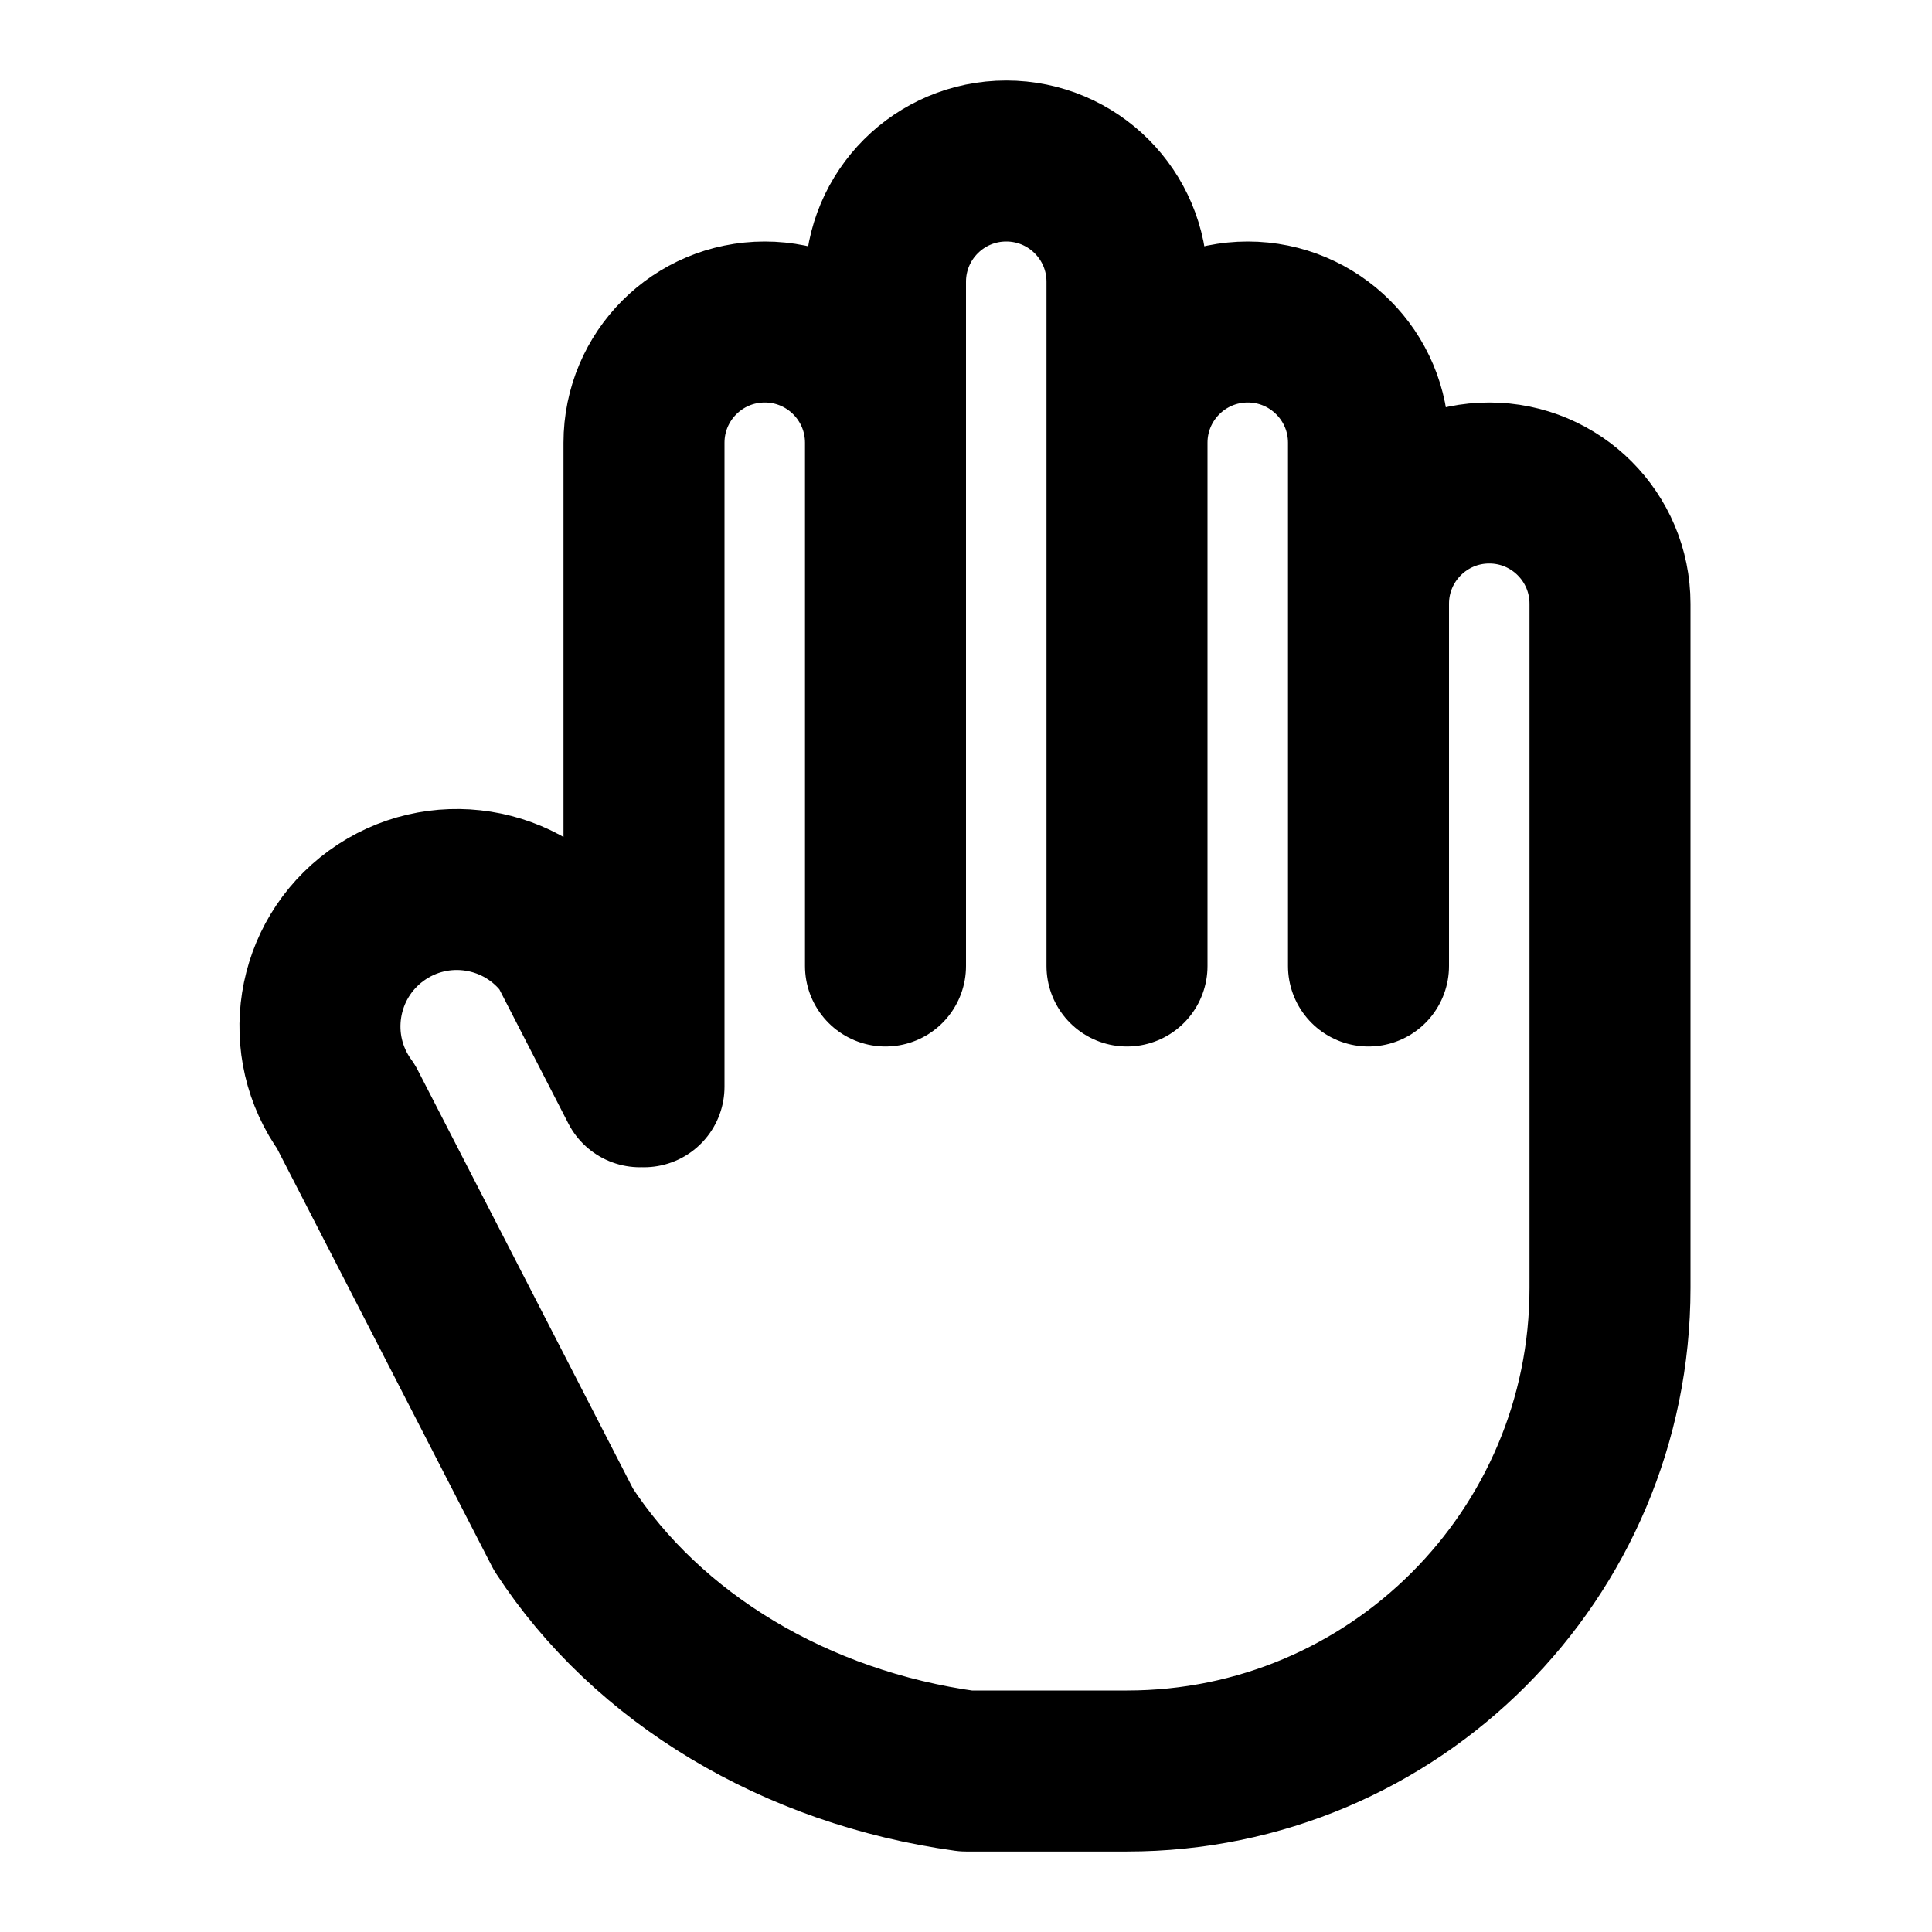
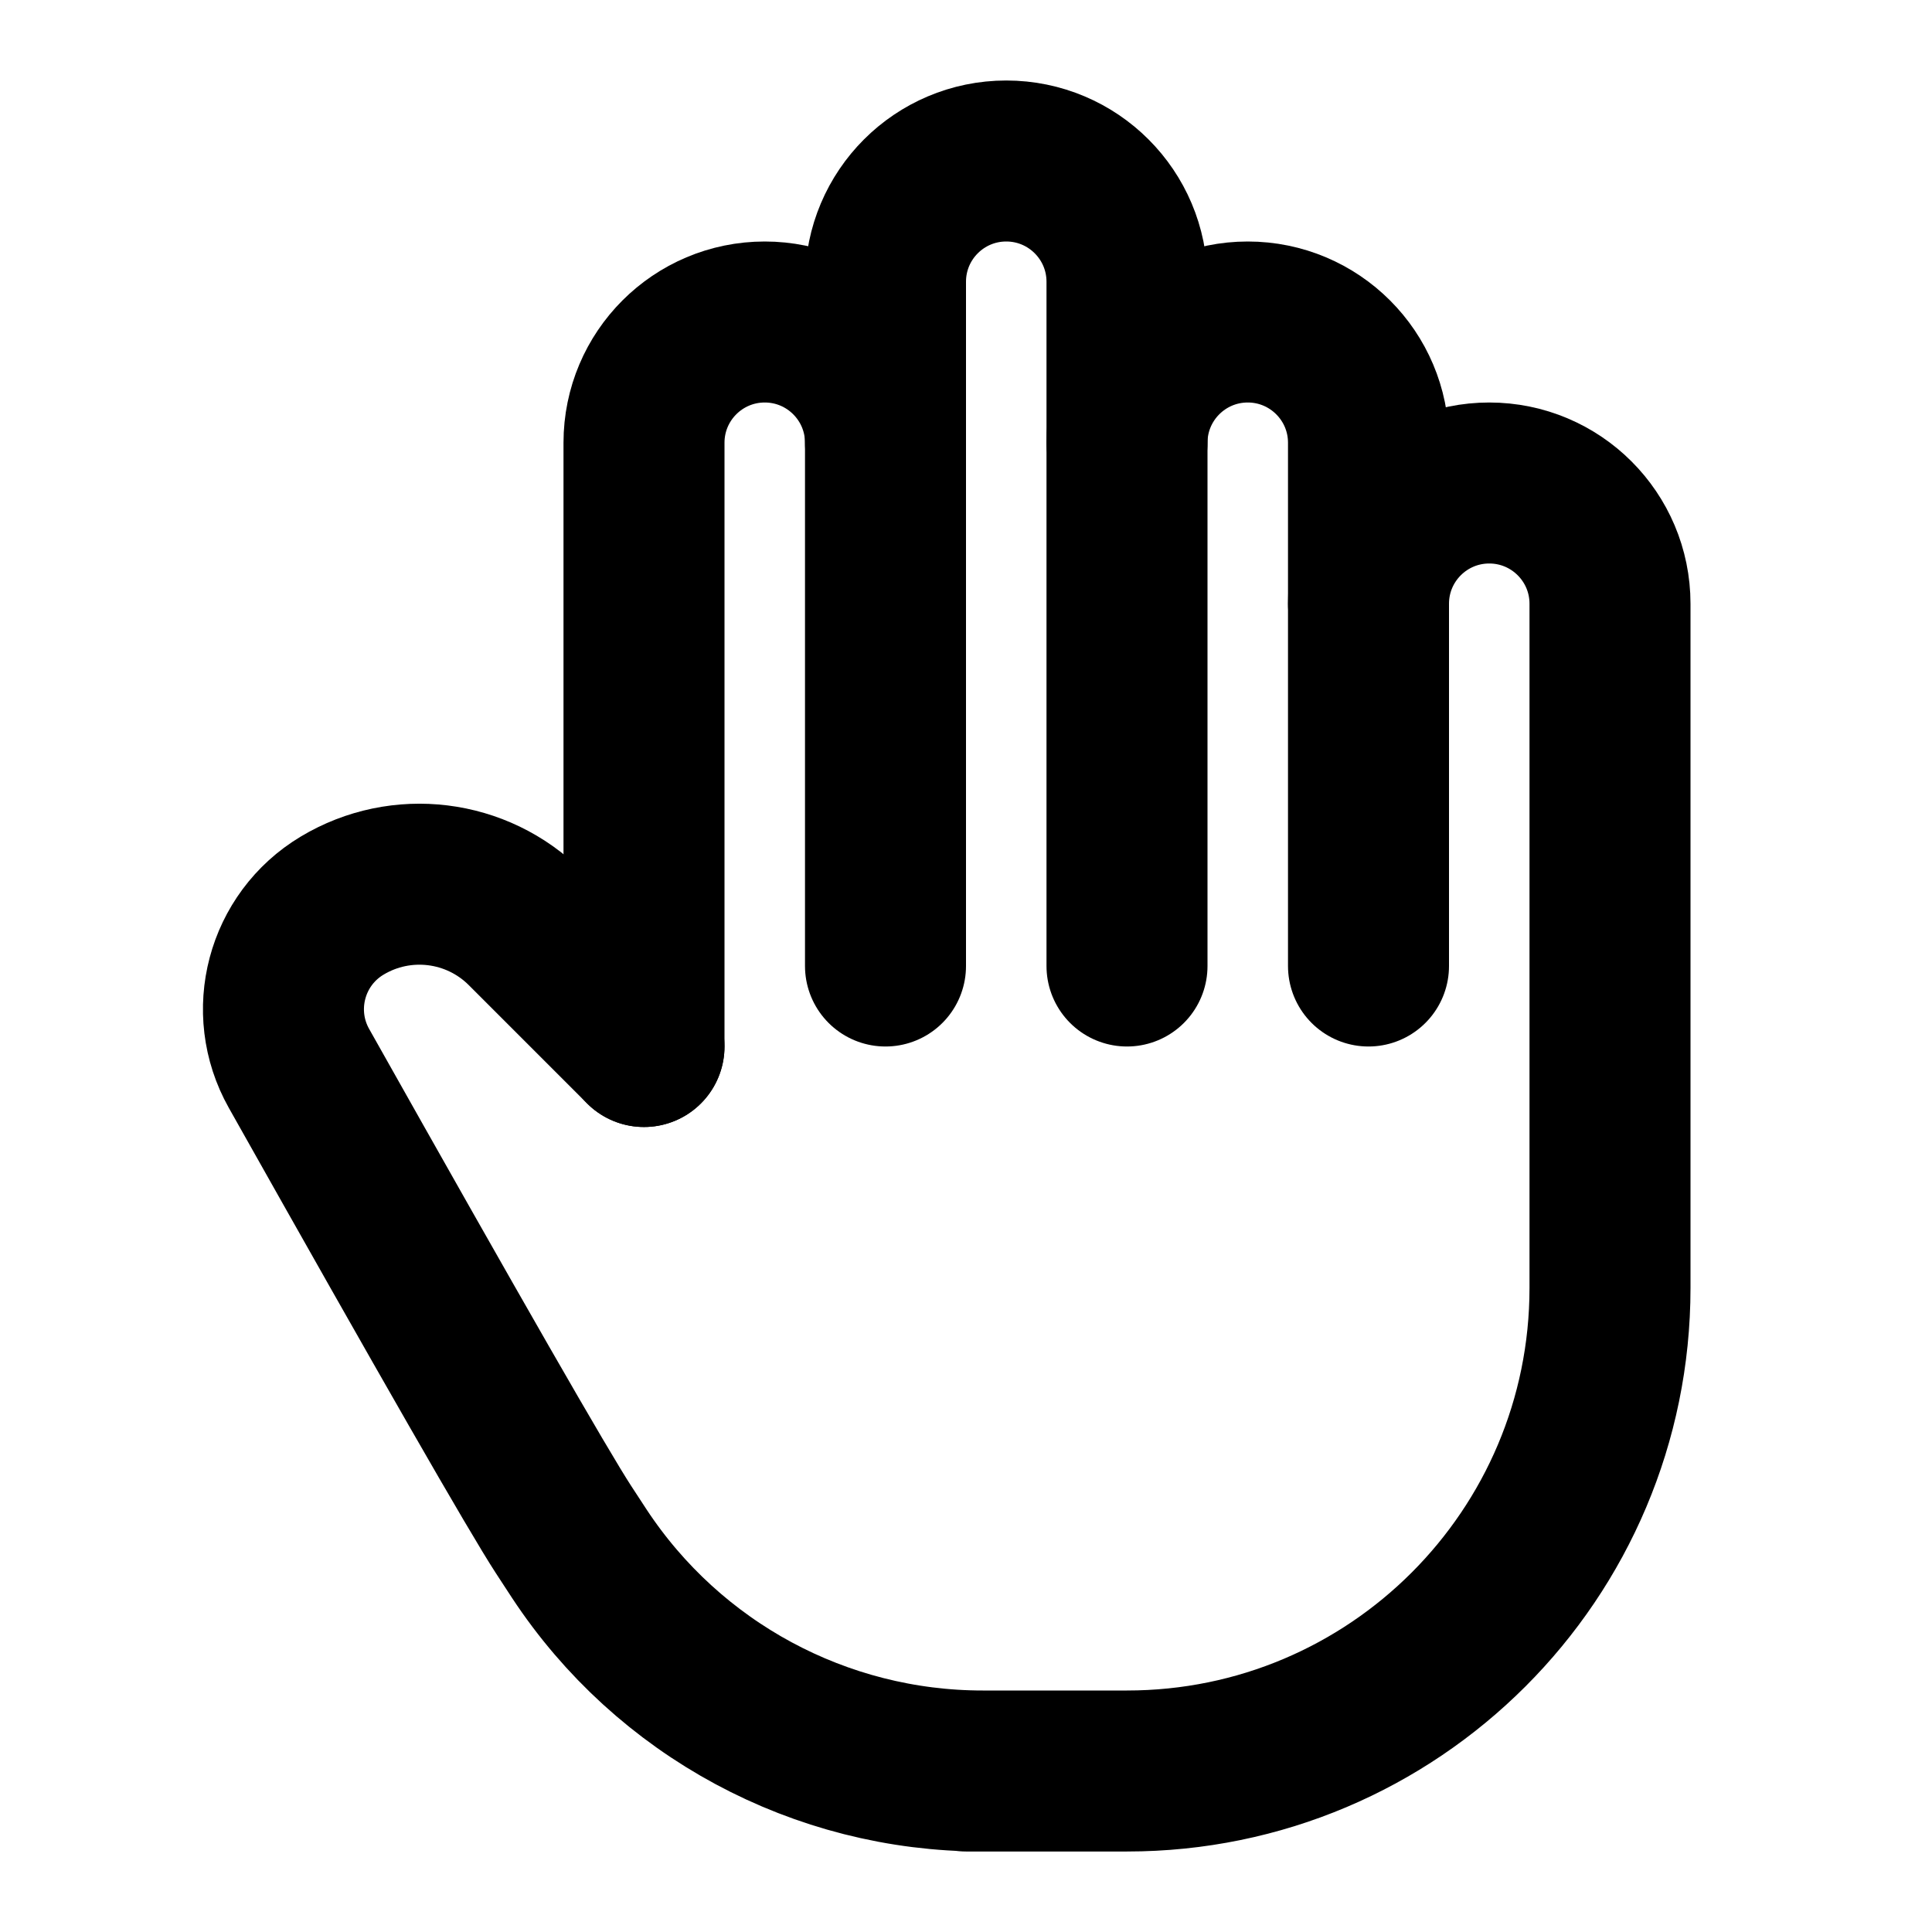
<svg xmlns="http://www.w3.org/2000/svg" class="icon icon-tabler icon-tabler-hand-stop" width="24" height="24" viewBox="0 0 24 24" stroke-width="2" stroke="currentColor" fill="none" stroke-linecap="round" stroke-linejoin="round">
  <path stroke="none" d="M0 0h24v24H0z" fill="none" />
-   <path d="M8 13.5v-8a1.5 1.5 0 0 1 3 0v6.5m0 -6.5v-2a1.5 1.5 0 0 1 3 0v8.5m0 -6.5a1.5 1.5 0 0 1 3 0v6.5m0 -4.5a1.5 1.5 0 0 1 3 0v8.5a6 6 0 0 1 -6 6h-2a7 6 0 0 1 -5 -3l-2.7 -5.25a1.4 1.4 0 0 1 2.75 -2l.9 1.75" />
+   <path d="M8 13v-7.5a1.5 1.5 0 0 1 3 0v6.5" />
+   <path d="M11 5.5v-2a1.5 1.5 0 1 1 3 0v8.5" />
+   <path d="M14 5.5a1.5 1.5 0 0 1 3 0v6.5" />
+   <path d="M17 7.5a1.5 1.5 0 0 1 3 0v8.5a6 6 0 0 1 -6 6h-2h.208a6 6 0 0 1 -5.012 -2.7a69.74 69.74 0 0 1 -.196 -.3c-.312 -.479 -1.407 -2.388 -3.286 -5.728a1.5 1.5 0 0 1 .536 -2.022a1.867 1.867 0 0 1 2.28 .28l1.47 1.47" />
</svg>
